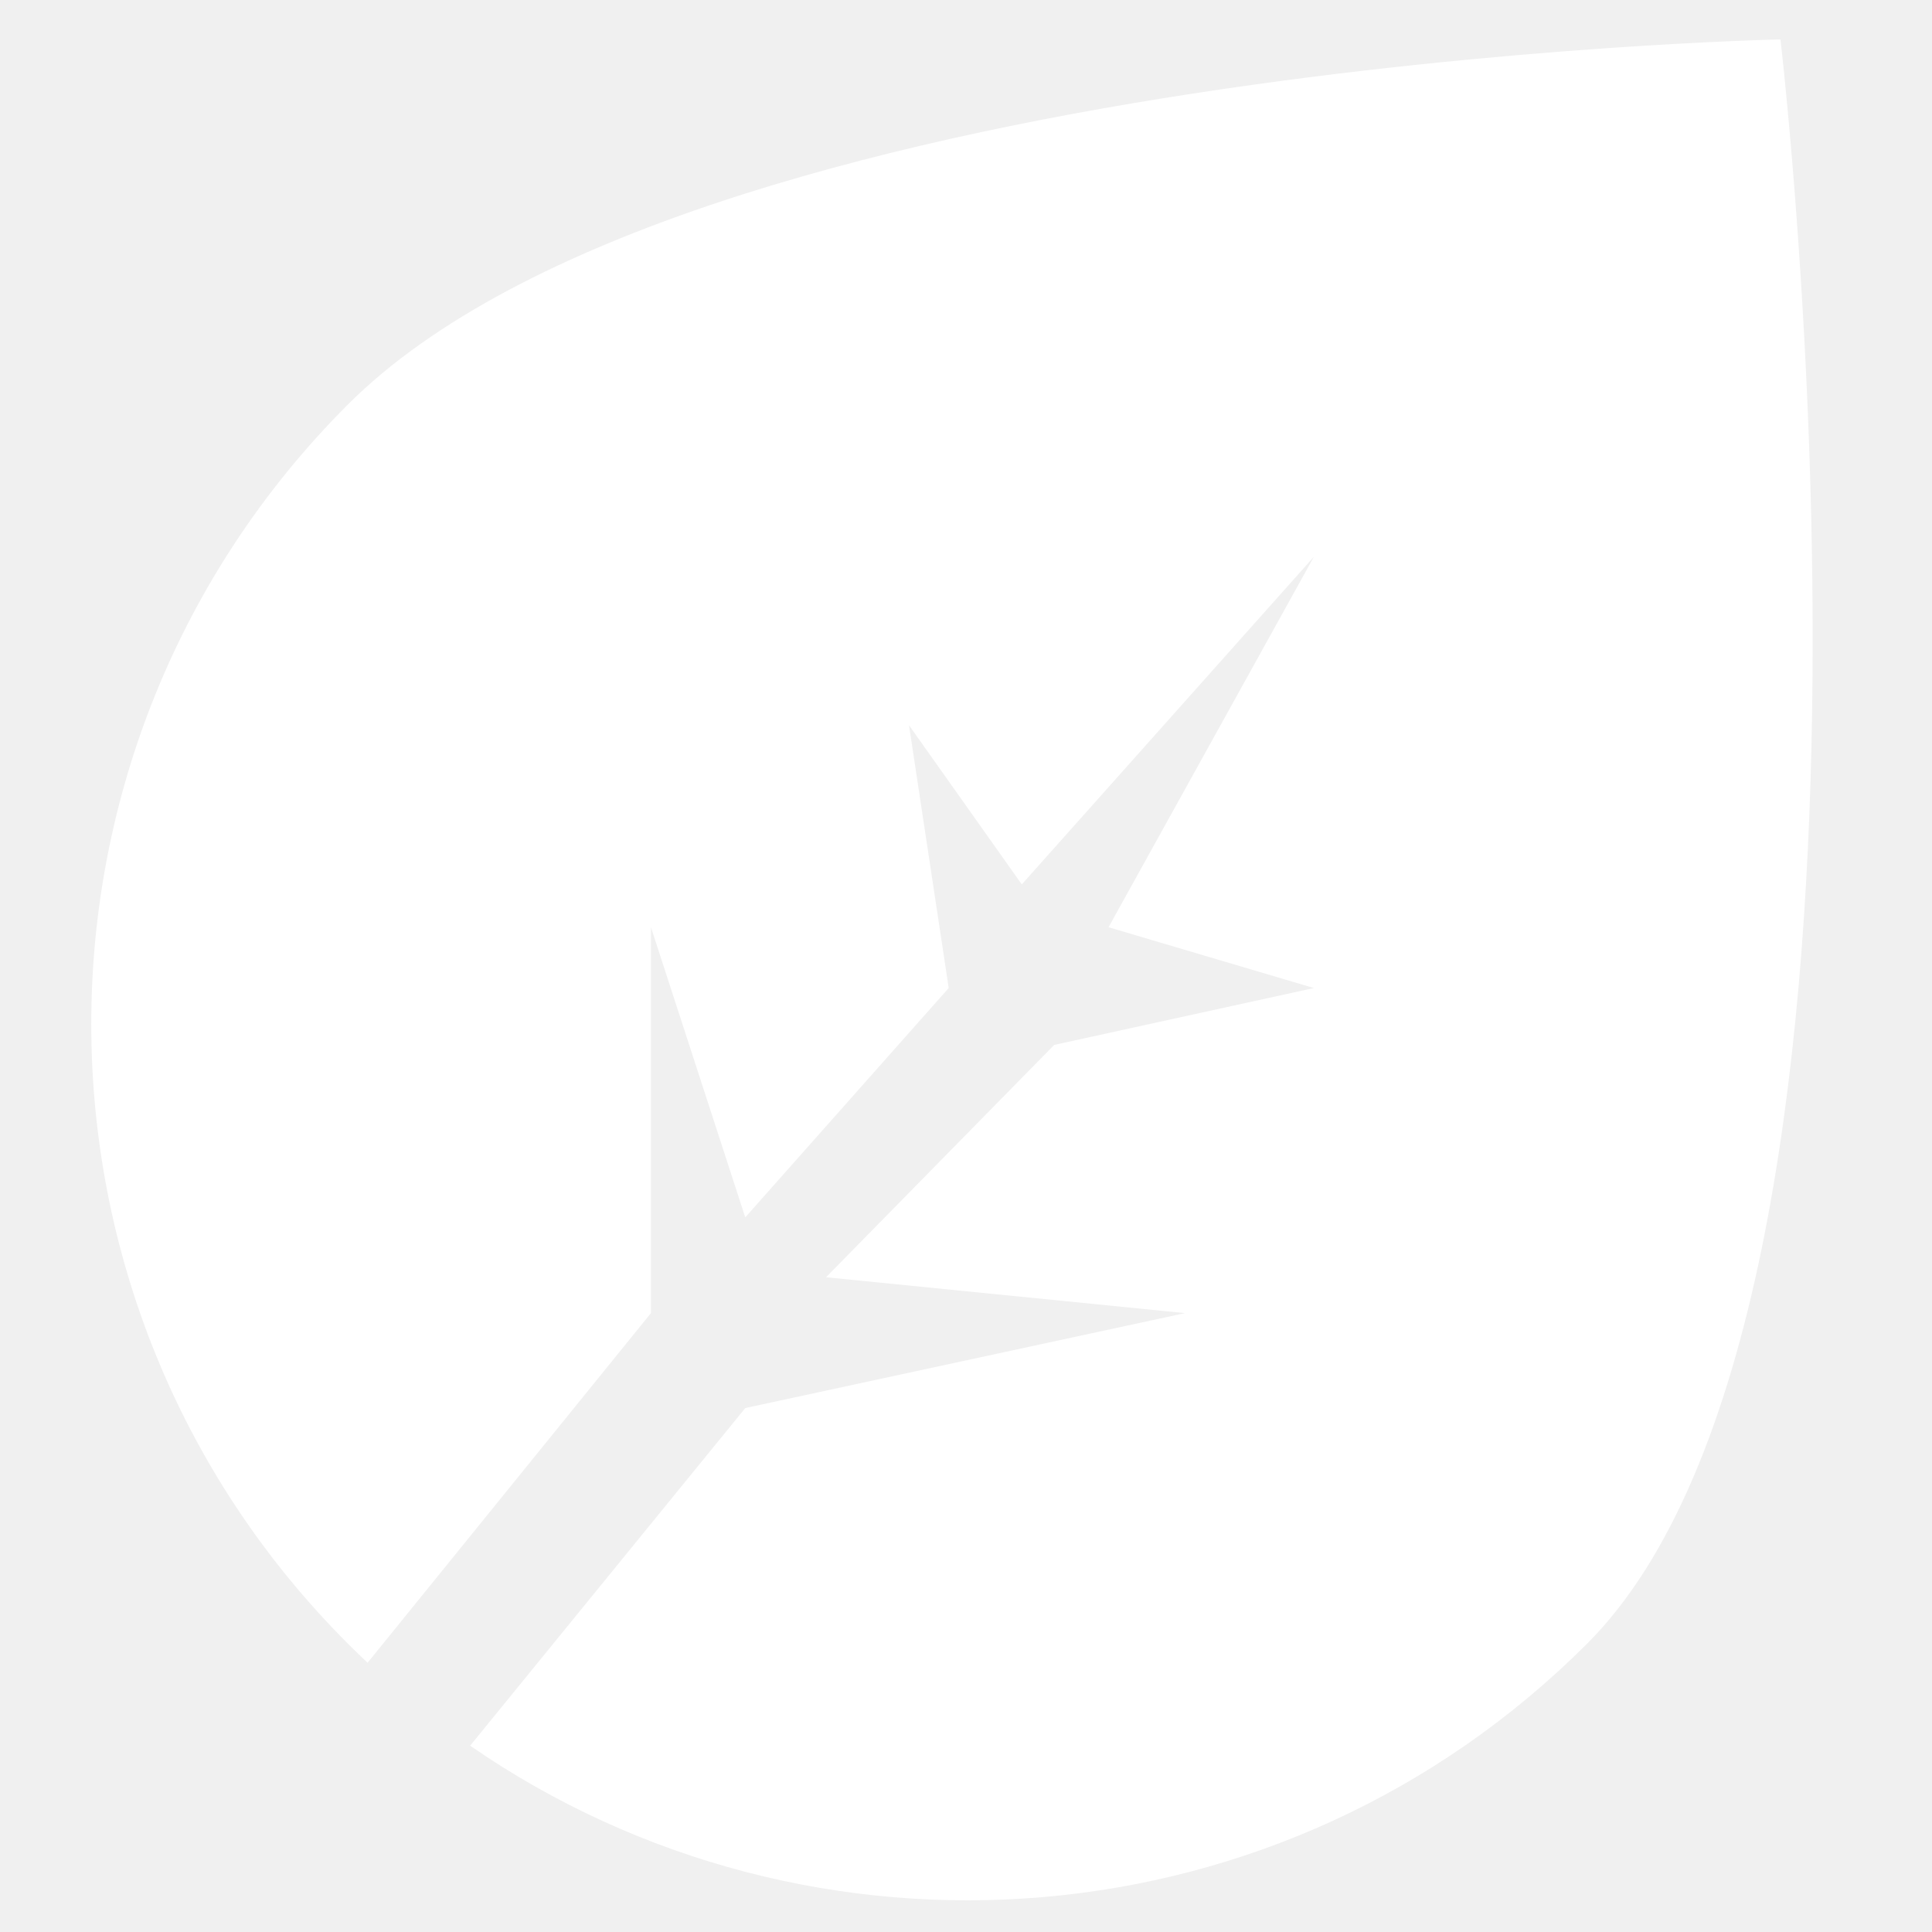
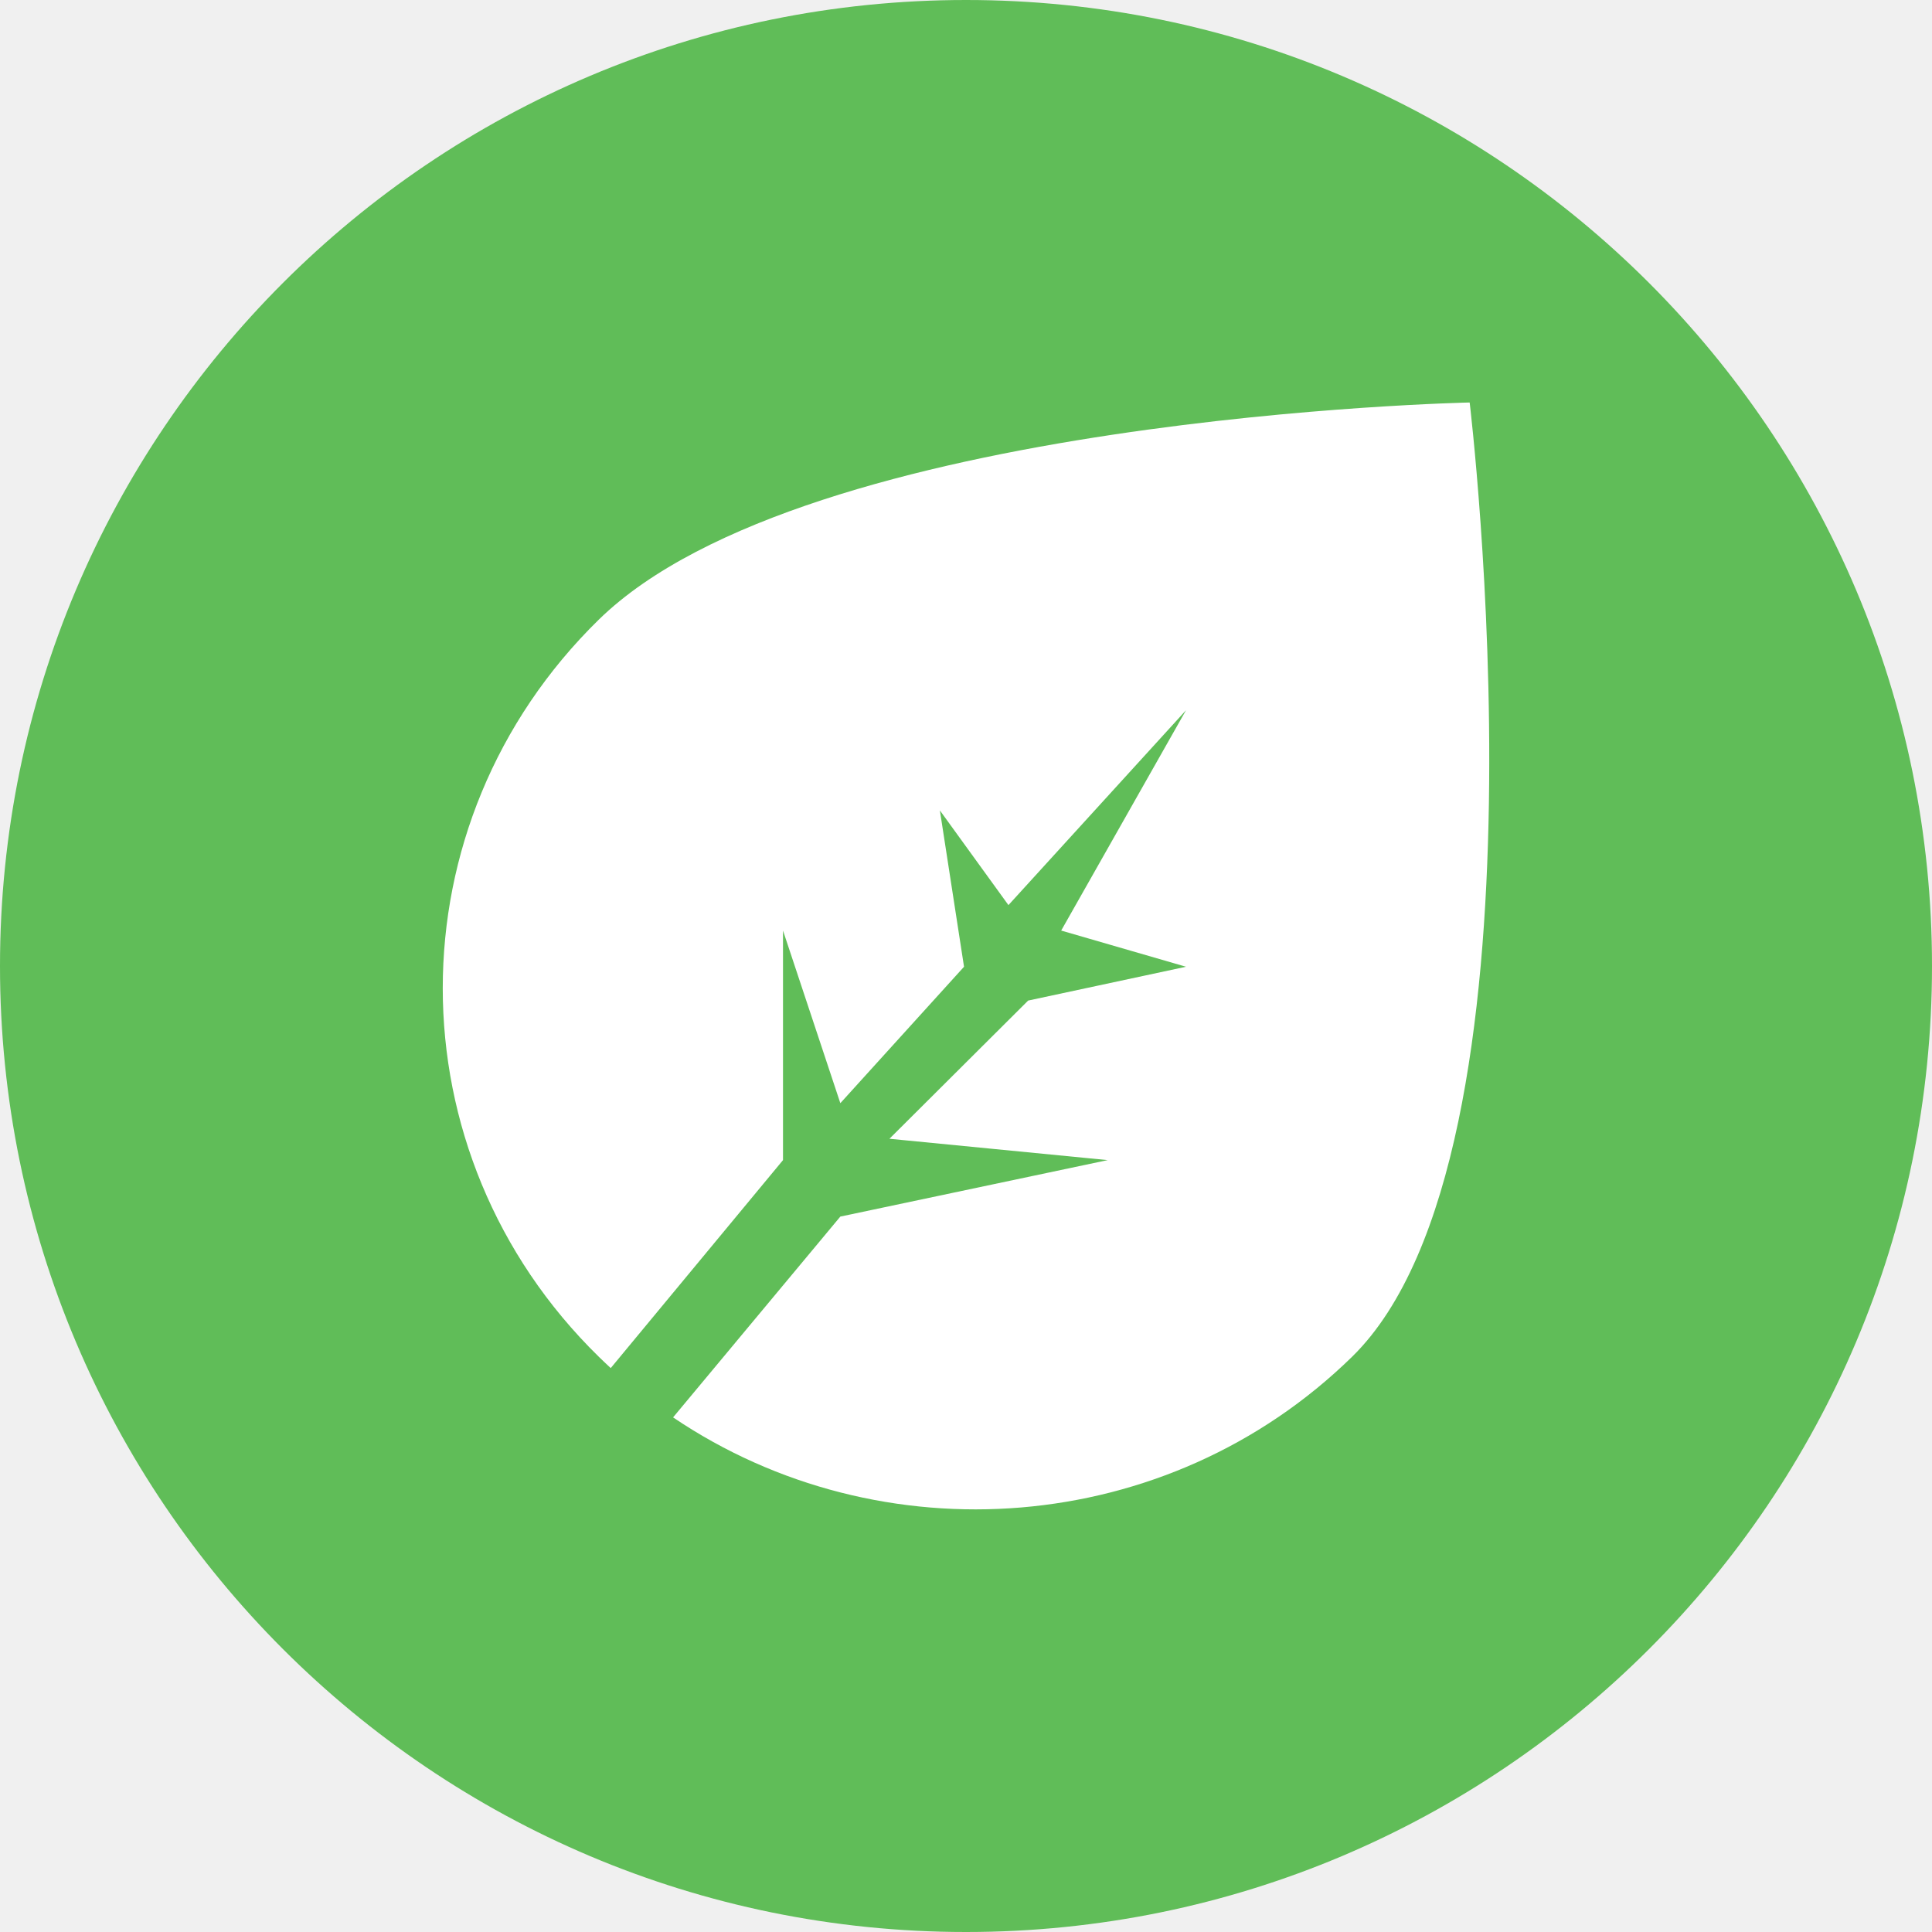
- <svg xmlns="http://www.w3.org/2000/svg" fill="none" height="512" viewBox="0 0 512 512" width="512">
-   <path clip-rule="evenodd" d="m97.412 440.649c-1.757-1.653-3.495-3.338-5.213-5.056-90.685-90.684-90.685-237.713 0-328.397 90.684-90.685 379.64-96.752 379.64-96.752s39.442 334.465-51.242 425.149c-80.54 80.54-205.522 89.55-296.005 27.031l72.908-89.471 116.55-25.163-95.139-9.511 60.462-61.562 68.824-15.077-54.422-16.117 54.422-98.176-77.41 86.828-29.893-42.183 10.523 69.648-53.917 60.782-24.993-76.9v102.268z" fill="#fff" fill-rule="evenodd" />
+ <svg xmlns="http://www.w3.org/2000/svg" width="96" height="96" viewBox="0 0 96 96" fill="none">
+   <circle cx="48" cy="48" r="48" fill="#60BD58" />
+   <path fill-rule="evenodd" clip-rule="evenodd" d="M30.347 67.979C30.147 67.794 29.948 67.606 29.753 67.415C19.416 57.301 19.416 40.904 29.753 30.79C40.09 20.677 73.027 20 73.027 20C73.027 20 77.523 57.301 67.186 67.415C58.005 76.397 43.759 77.402 33.445 70.429L41.756 60.451L55.041 57.645L44.196 56.584L51.088 49.718L58.933 48.037L52.73 46.239L58.933 35.29L50.109 44.974L46.702 40.269L47.902 48.037L41.756 54.816L38.907 46.239V57.645L30.347 67.979Z" fill="white" />
</svg>
